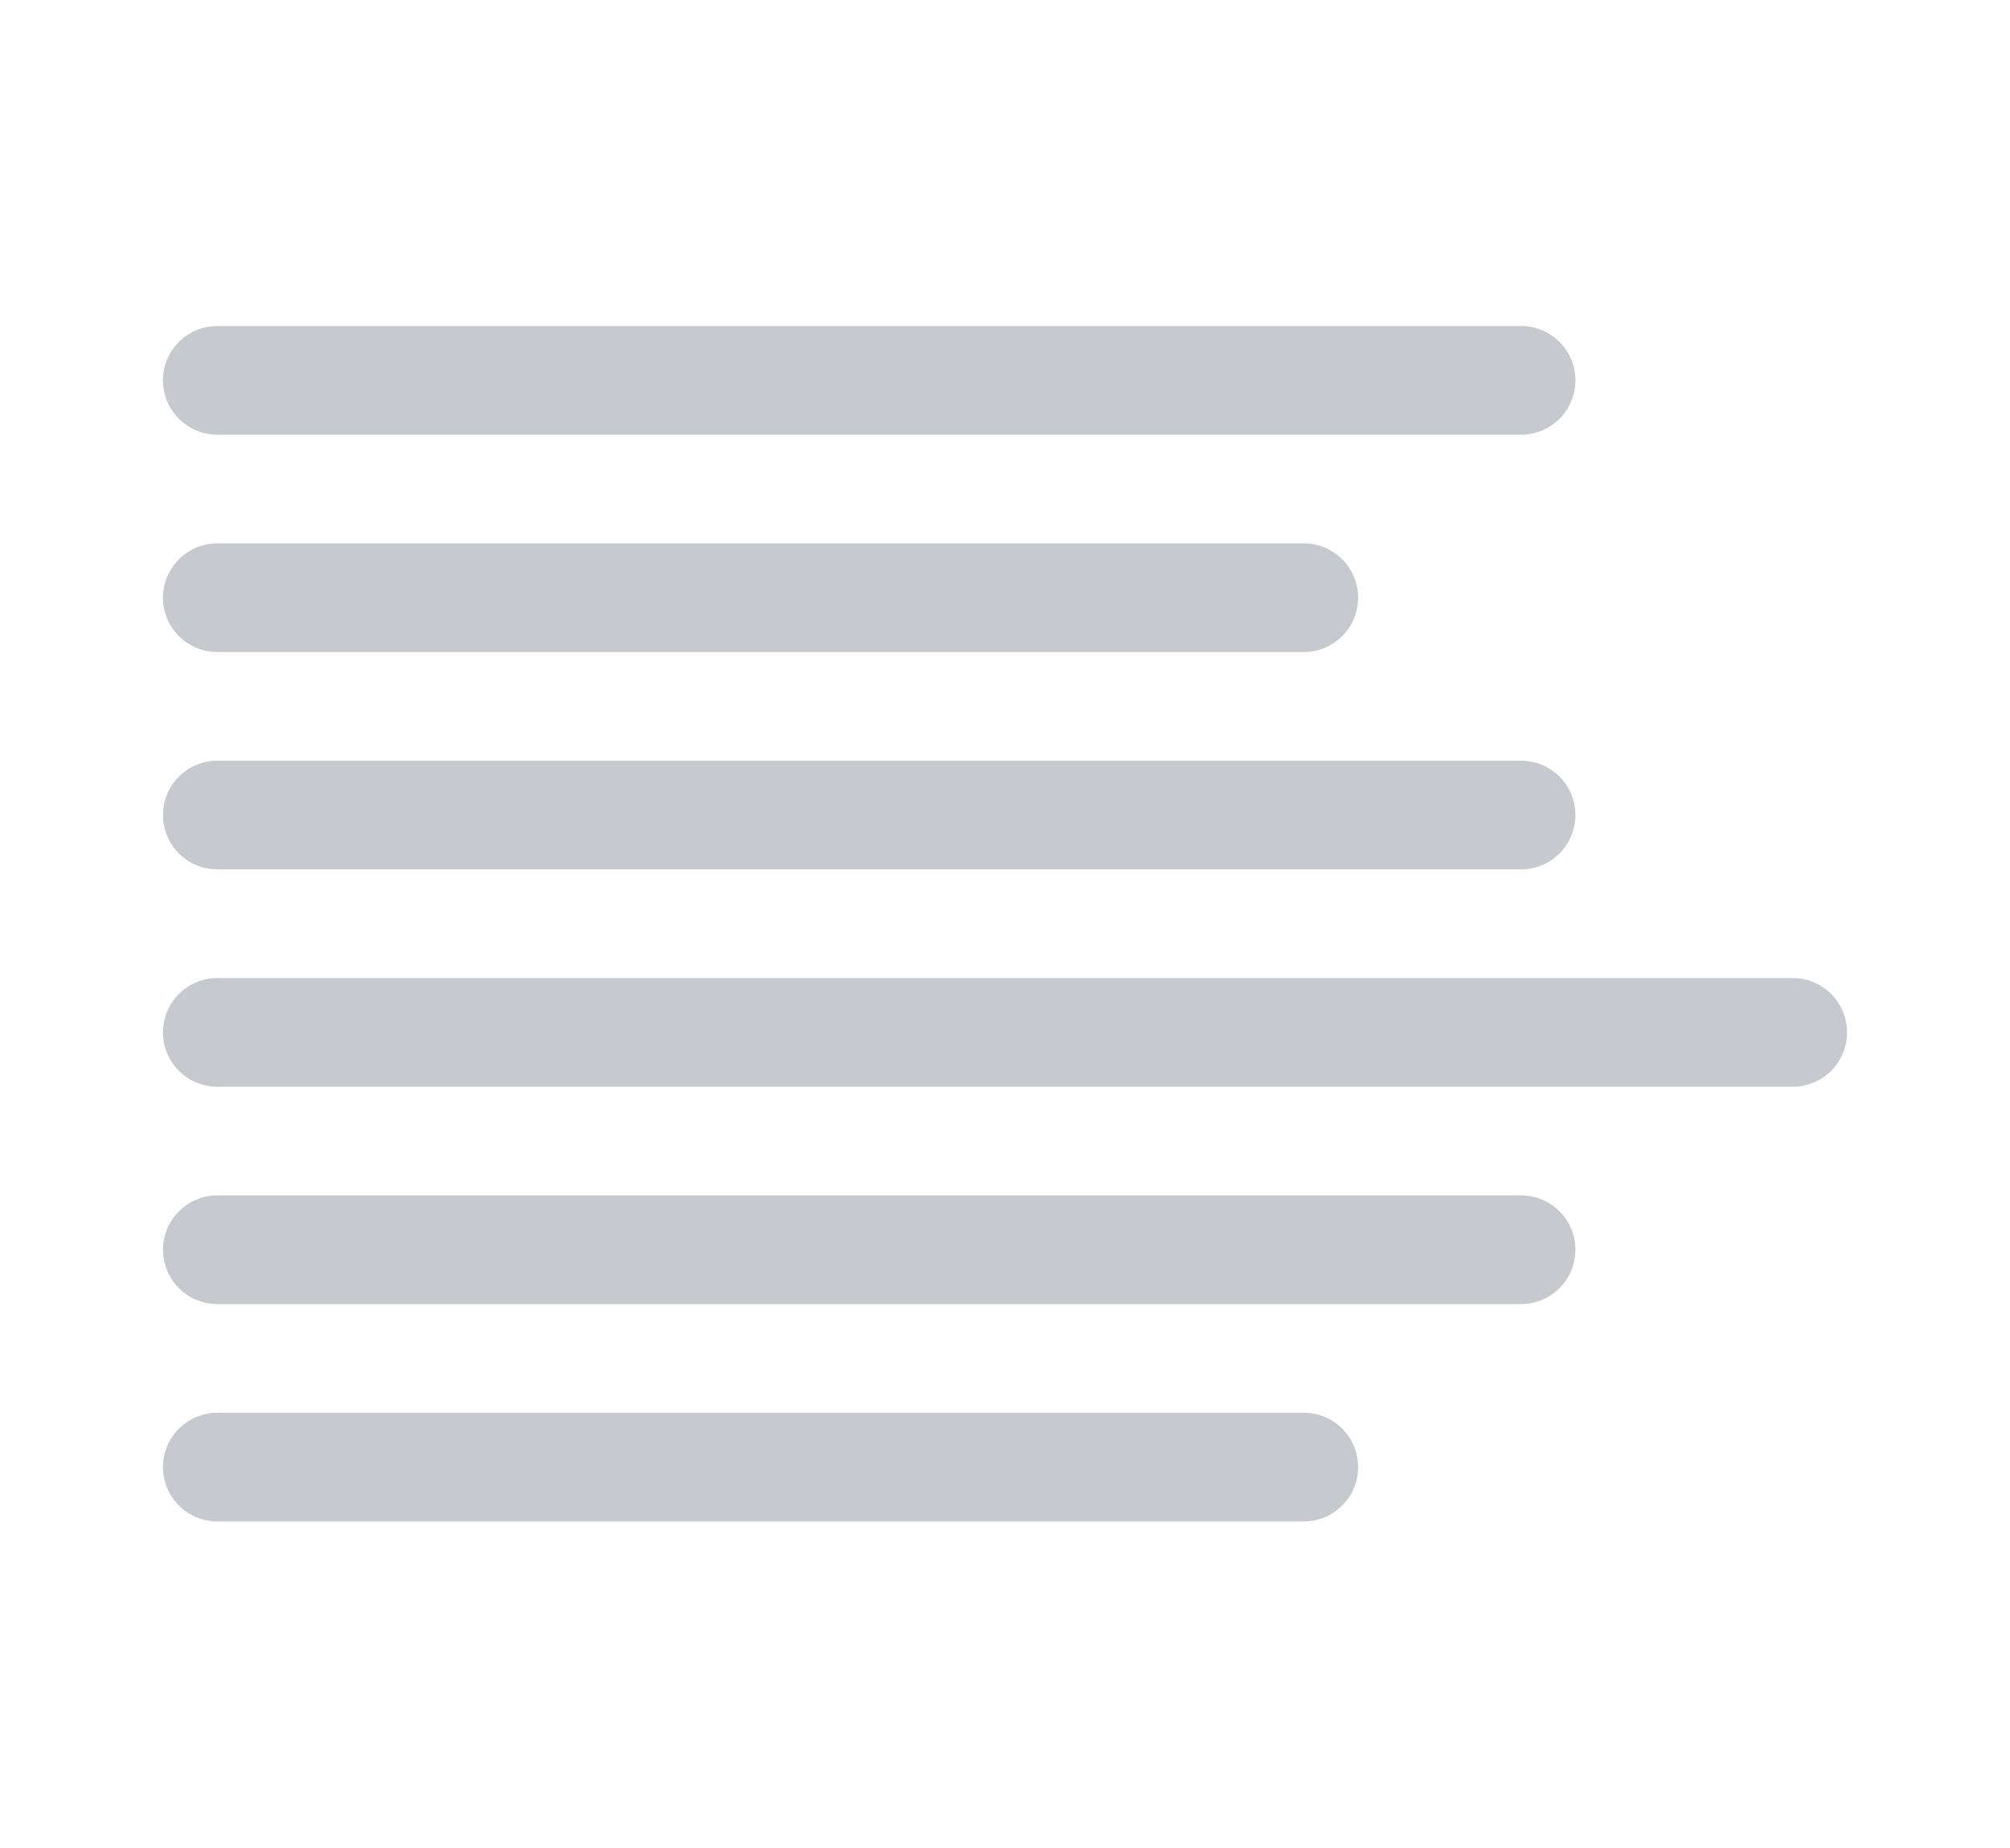
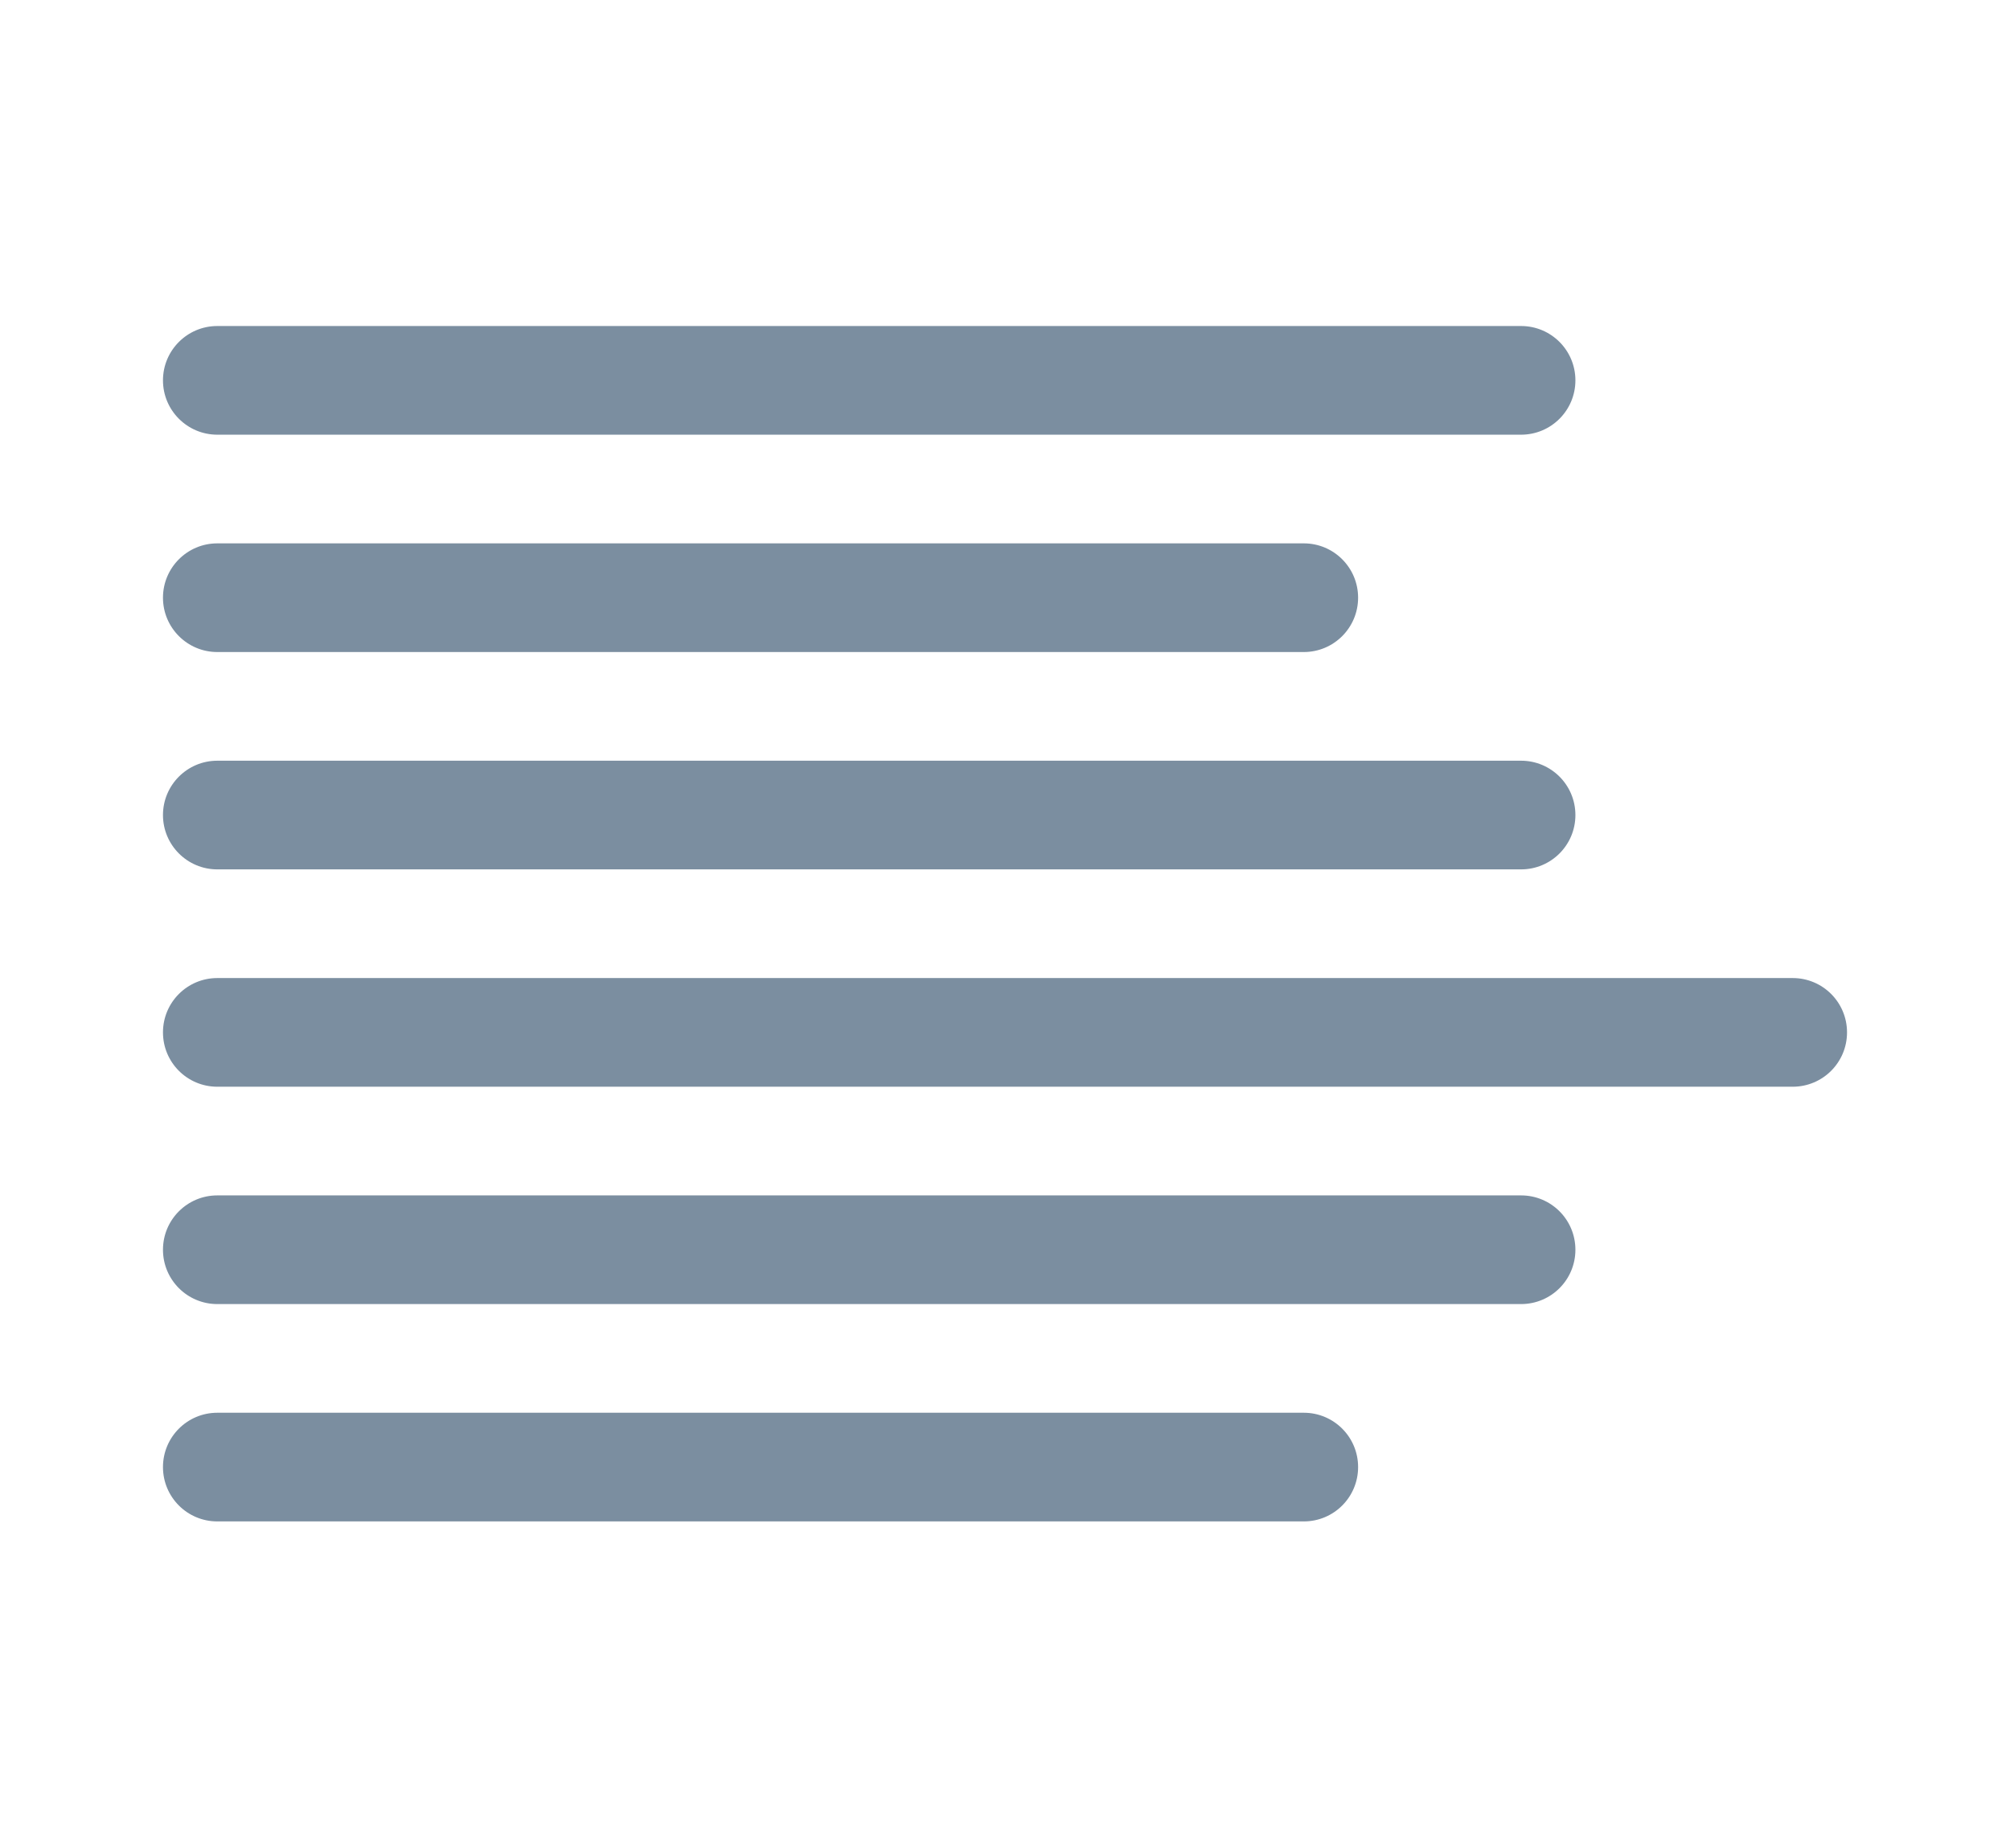
<svg xmlns="http://www.w3.org/2000/svg" version="1.1" id="Layer_1" x="0px" y="0px" width="37" height="34" viewBox="0 0 37 34" enable-background="new 0 0 31 22" xml:space="preserve">
  <defs id="defs19" />
  <g id="g3" transform="translate(3,6)">
-     <path d="M 25,2 H 1 C 0.448,2 0,1.552 0,1 0,0.448 0.448,0 1,0 h 24 c 0.553,0 1,0.448 1,1 0,0.552 -0.447,1 -1,1 z" id="path5" style="fill:#c6cacf" />
-     <path d="M 21,6 H 1 C 0.448,6 0,5.552 0,5 0,4.448 0.448,4 1,4 h 20 c 0.553,0 1,0.448 1,1 0,0.552 -0.447,1 -1,1 z" id="path7" style="fill:#c6cacf" />
-     <path d="M 25,10 H 1 C 0.448,10 0,9.552 0,9 0,8.448 0.448,8 1,8 h 24 c 0.553,0 1,0.448 1,1 0,0.552 -0.447,1 -1,1 z" id="path9" style="fill:#c6cacf" />
-     <path d="M 30,14 H 1 C 0.448,14 0,13.553 0,13 0,12.447 0.448,12 1,12 h 29 c 0.553,0 1,0.447 1,1 0,0.553 -0.447,1 -1,1 z" id="path11" style="fill:#c6cacf" />
-     <path d="M 25,18 H 1 C 0.448,18 0,17.553 0,17 0,16.447 0.448,16 1,16 h 24 c 0.553,0 1,0.447 1,1 0,0.553 -0.447,1 -1,1 z" id="path13" style="fill:#c6cacf" />
-     <path d="M 21,22 H 1 C 0.448,22 0,21.553 0,21 0,20.447 0.448,20 1,20 h 20 c 0.553,0 1,0.447 1,1 0,0.553 -0.447,1 -1,1 z" id="path15" style="fill:#c6cacf" />
+     <path d="M 25,2 H 1 C 0.448,2 0,1.552 0,1 0,0.448 0.448,0 1,0 h 24 c 0.553,0 1,0.448 1,1 0,0.552 -0.447,1 -1,1 z" id="path5" style="fill:#7b8ea0" />
+     <path d="M 21,6 H 1 C 0.448,6 0,5.552 0,5 0,4.448 0.448,4 1,4 h 20 c 0.553,0 1,0.448 1,1 0,0.552 -0.447,1 -1,1 z" id="path7" style="fill:#7b8ea0" />
+     <path d="M 25,10 H 1 C 0.448,10 0,9.552 0,9 0,8.448 0.448,8 1,8 h 24 c 0.553,0 1,0.448 1,1 0,0.552 -0.447,1 -1,1 z" id="path9" style="fill:#7b8ea0" />
+     <path d="M 30,14 H 1 C 0.448,14 0,13.553 0,13 0,12.447 0.448,12 1,12 h 29 c 0.553,0 1,0.447 1,1 0,0.553 -0.447,1 -1,1 z" id="path11" style="fill:#7b8ea0" />
+     <path d="M 25,18 H 1 C 0.448,18 0,17.553 0,17 0,16.447 0.448,16 1,16 h 24 c 0.553,0 1,0.447 1,1 0,0.553 -0.447,1 -1,1 z" id="path13" style="fill:#7b8ea0" />
+     <path d="M 21,22 H 1 C 0.448,22 0,21.553 0,21 0,20.447 0.448,20 1,20 h 20 c 0.553,0 1,0.447 1,1 0,0.553 -0.447,1 -1,1 z" id="path15" style="fill:#7b8ea0" />
  </g>
</svg>
